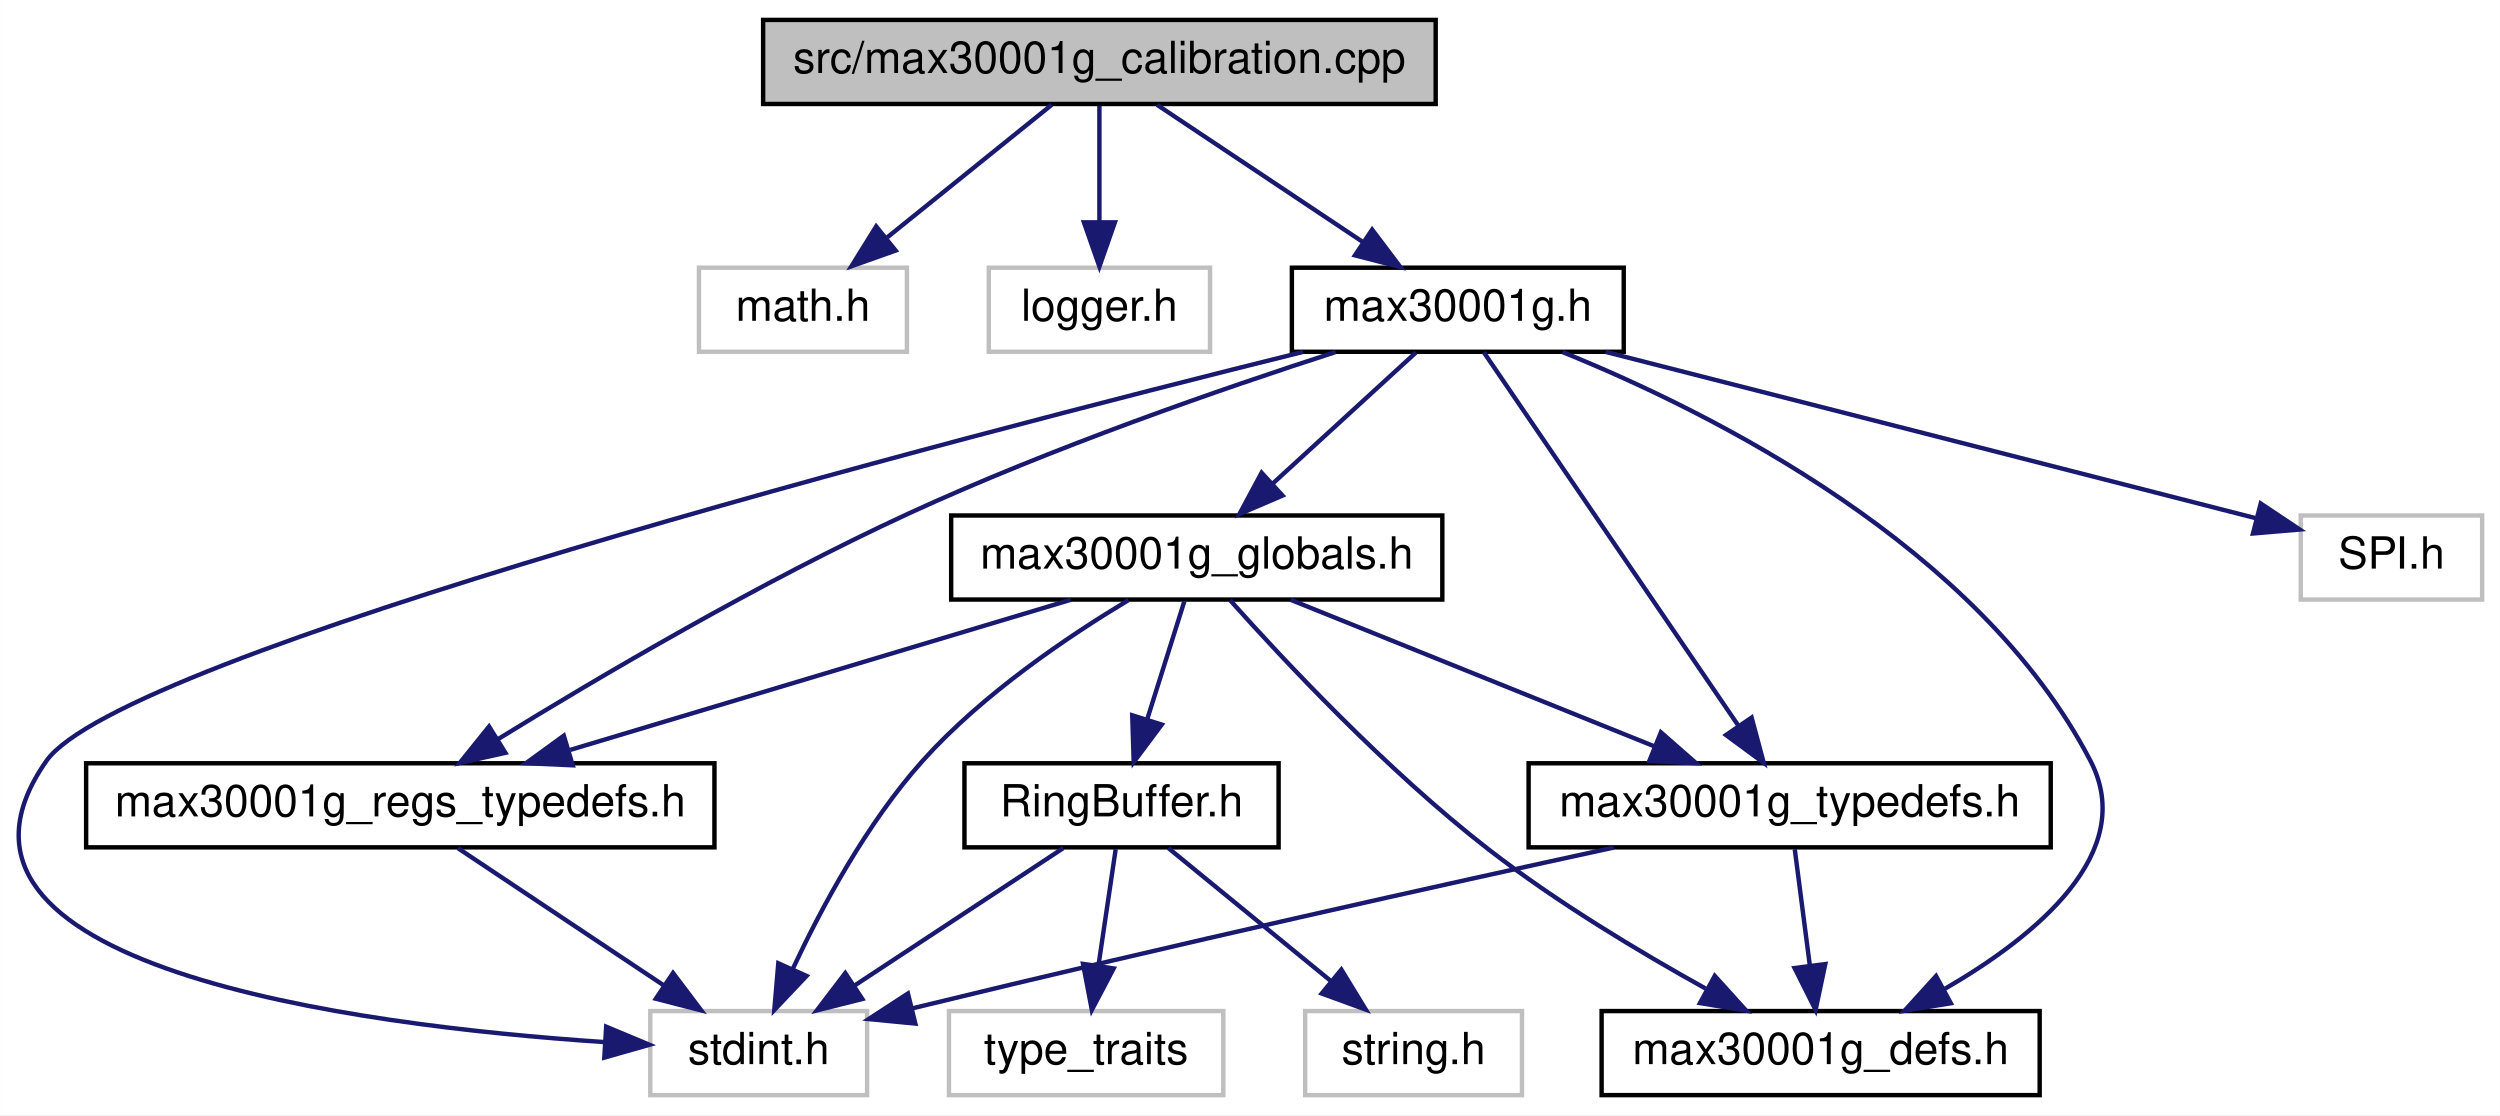
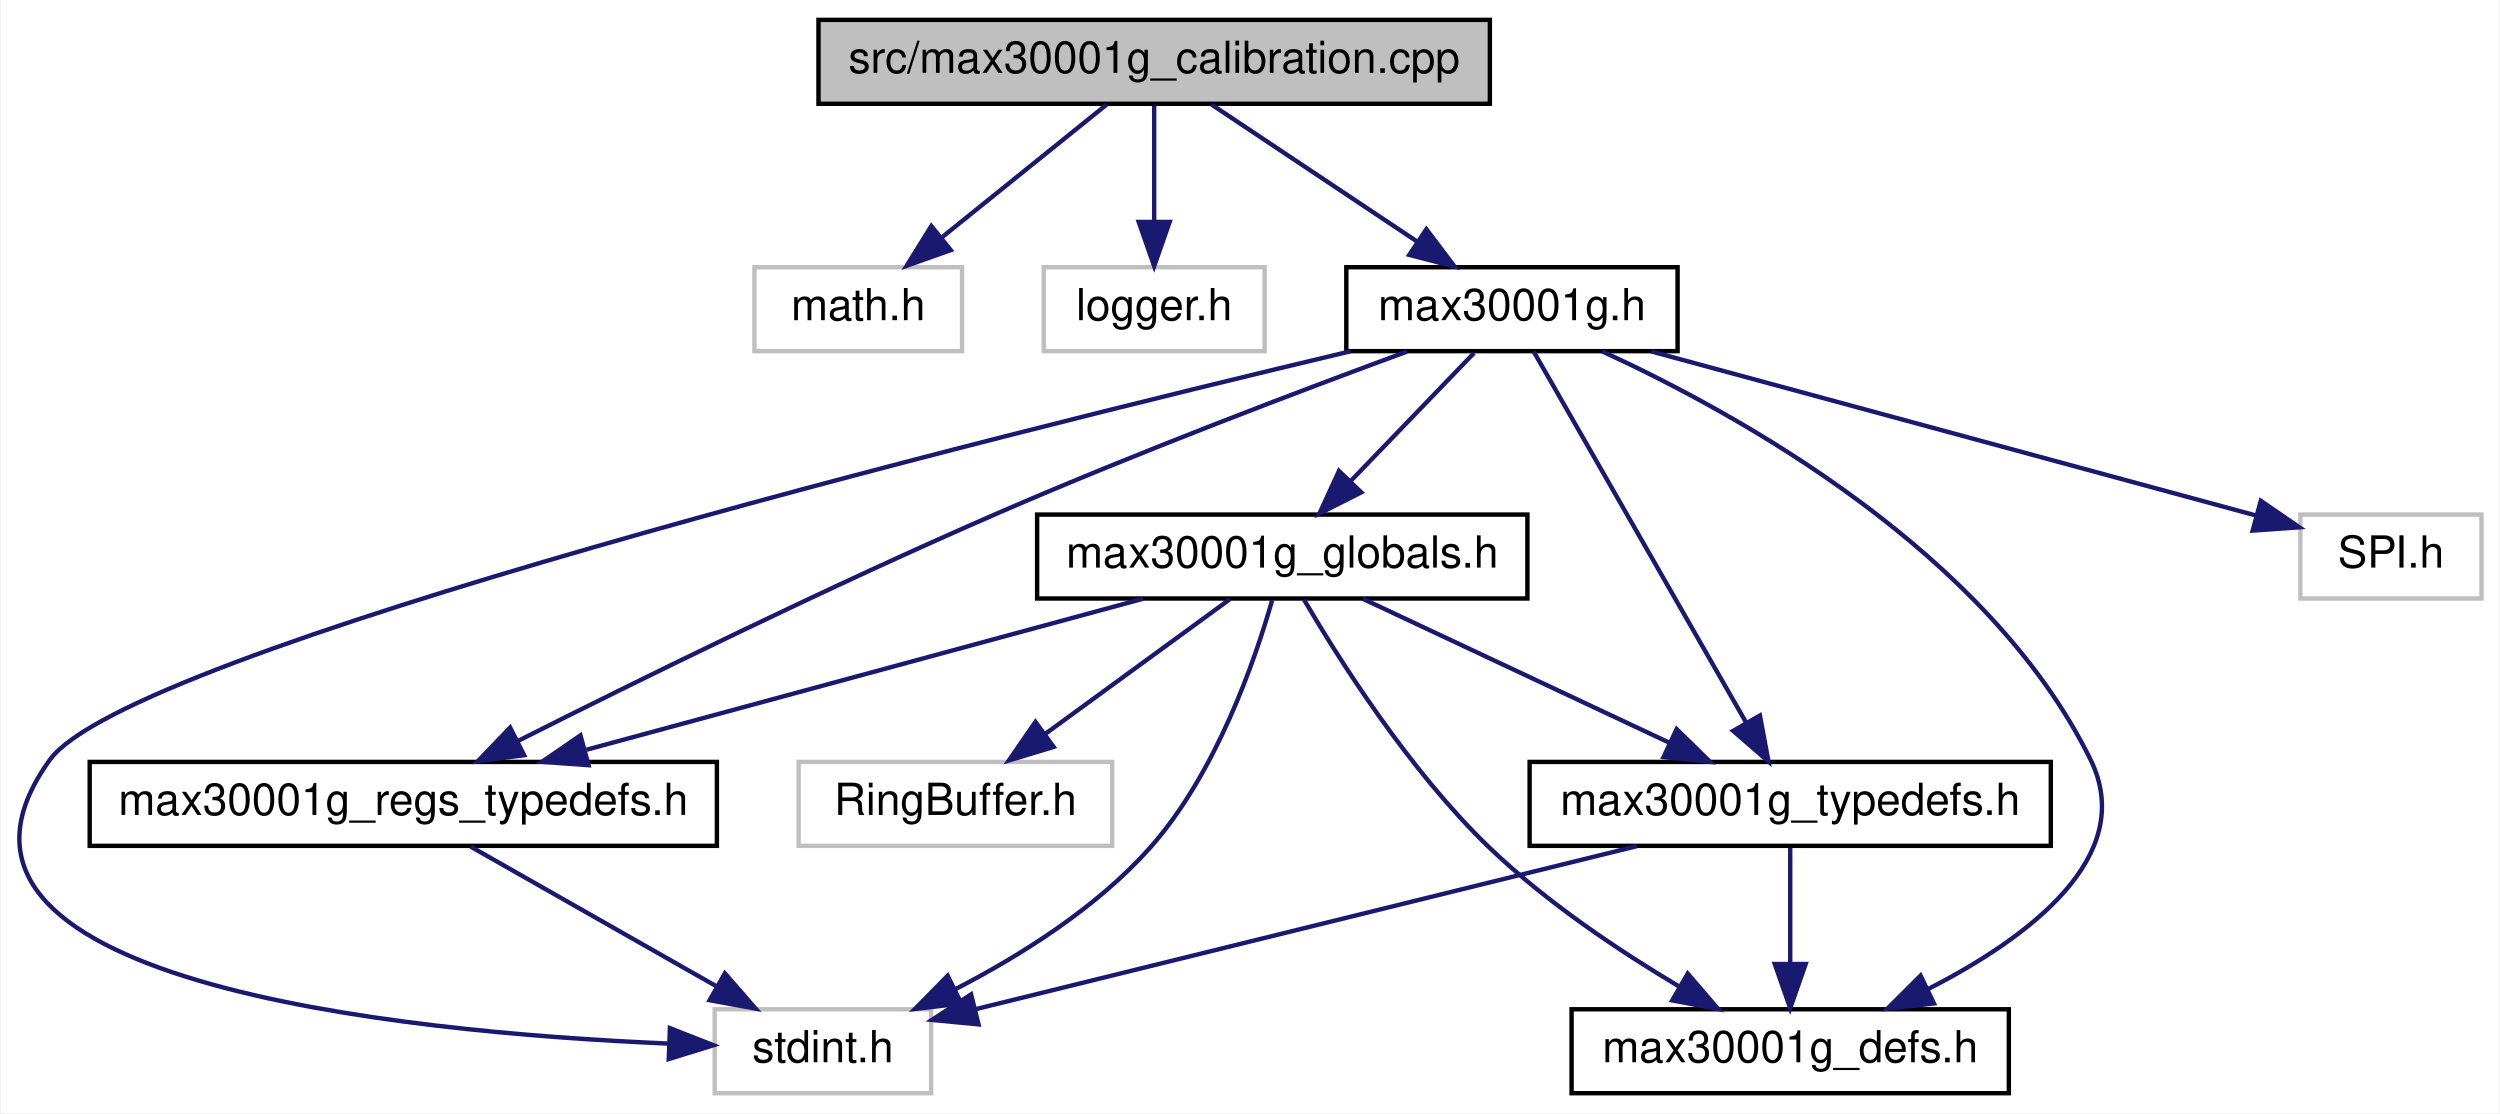
- <svg xmlns="http://www.w3.org/2000/svg" xmlns:xlink="http://www.w3.org/1999/xlink" width="565pt" height="252pt" viewBox="0.00 0.00 564.93 252.00">
+ <svg xmlns="http://www.w3.org/2000/svg" xmlns:xlink="http://www.w3.org/1999/xlink" width="566pt" height="252pt" viewBox="0.00 0.00 565.61 252.00">
  <g id="graph0" class="graph" transform="scale(1 1) rotate(0) translate(4 248)">
-     <polygon fill="white" stroke="transparent" points="-4,4 -4,-248 560.93,-248 560.93,4 -4,4" />
+     <polygon fill="white" stroke="transparent" points="-4,4 -4,-248 561.61,-248 561.61,4 -4,4" />
    <g id="node1" class="node">
      <g id="a_node1">
        <a xlink:title=" ">
-           <polygon fill="#bfbfbf" stroke="black" points="168.43,-224.5 168.43,-243.5 320.43,-243.5 320.43,-224.5 168.43,-224.5" />
-           <text text-anchor="middle" x="244.43" y="-231.5" font-family="Helvetica,sans-Serif" font-size="10.00">src/max30001g_calibration.cpp</text>
+           <polygon fill="#bfbfbf" stroke="black" points="181.11,-224.5 181.11,-243.5 333.11,-243.5 333.11,-224.5 181.11,-224.5" />
+           <text text-anchor="middle" x="257.11" y="-231.5" font-family="Helvetica,sans-Serif" font-size="10.00">src/max30001g_calibration.cpp</text>
        </a>
      </g>
    </g>
    <g id="node2" class="node">
      <g id="a_node2">
        <a xlink:title=" ">
-           <polygon fill="white" stroke="#bfbfbf" points="153.93,-168.5 153.93,-187.5 200.93,-187.5 200.93,-168.5 153.93,-168.5" />
-           <text text-anchor="middle" x="177.43" y="-175.5" font-family="Helvetica,sans-Serif" font-size="10.00">math.h</text>
+           <polygon fill="white" stroke="#bfbfbf" points="166.61,-168.5 166.61,-187.5 213.61,-187.5 213.61,-168.5 166.61,-168.5" />
+           <text text-anchor="middle" x="190.11" y="-175.5" font-family="Helvetica,sans-Serif" font-size="10.00">math.h</text>
        </a>
      </g>
    </g>
    <g id="edge1" class="edge">
-       <path fill="none" stroke="midnightblue" d="M233.66,-224.32C223.66,-216.26 208.54,-204.08 196.5,-194.37" />
-       <polygon fill="midnightblue" stroke="midnightblue" points="198.37,-191.38 188.39,-187.83 193.98,-196.83 198.37,-191.38" />
+       <path fill="none" stroke="midnightblue" d="M246.34,-224.32C236.34,-216.26 221.22,-204.08 209.18,-194.37" />
+       <polygon fill="midnightblue" stroke="midnightblue" points="211.05,-191.38 201.07,-187.83 206.66,-196.83 211.05,-191.38" />
    </g>
    <g id="node3" class="node">
      <g id="a_node3">
        <a xlink:title=" ">
-           <polygon fill="white" stroke="#bfbfbf" points="219.43,-168.5 219.43,-187.5 269.43,-187.5 269.43,-168.5 219.43,-168.5" />
-           <text text-anchor="middle" x="244.43" y="-175.5" font-family="Helvetica,sans-Serif" font-size="10.00">logger.h</text>
+           <polygon fill="white" stroke="#bfbfbf" points="232.11,-168.5 232.11,-187.5 282.11,-187.5 282.11,-168.5 232.11,-168.5" />
+           <text text-anchor="middle" x="257.11" y="-175.5" font-family="Helvetica,sans-Serif" font-size="10.00">logger.h</text>
        </a>
      </g>
    </g>
    <g id="edge2" class="edge">
-       <path fill="none" stroke="midnightblue" d="M244.43,-224.08C244.43,-217.01 244.43,-206.86 244.43,-197.99" />
-       <polygon fill="midnightblue" stroke="midnightblue" points="247.93,-197.75 244.43,-187.75 240.93,-197.75 247.93,-197.75" />
+       <path fill="none" stroke="midnightblue" d="M257.11,-224.08C257.11,-217.01 257.11,-206.86 257.11,-197.99" />
+       <polygon fill="midnightblue" stroke="midnightblue" points="260.61,-197.75 257.11,-187.75 253.61,-197.75 260.61,-197.75" />
    </g>
    <g id="node4" class="node">
      <g id="a_node4">
        <a xlink:href="max30001g_8h.html" target="_top" xlink:title=" ">
-           <polygon fill="white" stroke="black" points="287.93,-168.5 287.93,-187.5 362.93,-187.5 362.93,-168.5 287.93,-168.5" />
-           <text text-anchor="middle" x="325.43" y="-175.5" font-family="Helvetica,sans-Serif" font-size="10.00">max30001g.h</text>
+           <polygon fill="white" stroke="black" points="300.61,-168.5 300.61,-187.5 375.61,-187.5 375.61,-168.5 300.61,-168.5" />
+           <text text-anchor="middle" x="338.11" y="-175.5" font-family="Helvetica,sans-Serif" font-size="10.00">max30001g.h</text>
        </a>
      </g>
    </g>
    <g id="edge3" class="edge">
-       <path fill="none" stroke="midnightblue" d="M257.44,-224.32C269.96,-215.98 289.11,-203.21 303.9,-193.35" />
-       <polygon fill="midnightblue" stroke="midnightblue" points="306.07,-196.11 312.45,-187.65 302.18,-190.29 306.07,-196.11" />
+       <path fill="none" stroke="midnightblue" d="M270.12,-224.32C282.64,-215.98 301.79,-203.21 316.58,-193.35" />
+       <polygon fill="midnightblue" stroke="midnightblue" points="318.74,-196.11 325.12,-187.65 314.86,-190.29 318.74,-196.11" />
    </g>
    <g id="node5" class="node">
      <g id="a_node5">
        <a xlink:title=" ">
-           <polygon fill="white" stroke="#bfbfbf" points="142.93,-0.5 142.93,-19.5 191.93,-19.5 191.93,-0.5 142.93,-0.5" />
-           <text text-anchor="middle" x="167.43" y="-7.5" font-family="Helvetica,sans-Serif" font-size="10.00">stdint.h</text>
+           <polygon fill="white" stroke="#bfbfbf" points="157.61,-0.5 157.61,-19.5 206.61,-19.5 206.61,-0.5 157.61,-0.5" />
+           <text text-anchor="middle" x="182.11" y="-7.5" font-family="Helvetica,sans-Serif" font-size="10.00">stdint.h</text>
        </a>
      </g>
    </g>
    <g id="edge4" class="edge">
-       <path fill="none" stroke="midnightblue" d="M290.49,-168.48C211.2,-148.79 23.19,-99.99 6.43,-76 -26.02,-29.58 75.89,-16.28 132.41,-12.5" />
-       <polygon fill="midnightblue" stroke="midnightblue" points="132.96,-15.97 142.73,-11.88 132.54,-8.98 132.96,-15.97" />
+       <path fill="none" stroke="midnightblue" d="M301.59,-168.48C219.24,-148.89 24.82,-100.49 7.11,-76 -29.18,-25.84 86.13,-14.34 147,-11.74" />
+       <polygon fill="midnightblue" stroke="midnightblue" points="147.47,-15.23 157.33,-11.36 147.21,-8.23 147.47,-15.23" />
    </g>
    <g id="node6" class="node">
      <g id="a_node6">
        <a xlink:title=" ">
-           <polygon fill="white" stroke="#bfbfbf" points="515.93,-112.5 515.93,-131.5 556.93,-131.5 556.93,-112.5 515.93,-112.5" />
-           <text text-anchor="middle" x="536.43" y="-119.5" font-family="Helvetica,sans-Serif" font-size="10.00">SPI.h</text>
+           <polygon fill="white" stroke="#bfbfbf" points="516.61,-112.5 516.61,-131.5 557.61,-131.5 557.61,-112.5 516.61,-112.5" />
+           <text text-anchor="middle" x="537.11" y="-119.5" font-family="Helvetica,sans-Serif" font-size="10.00">SPI.h</text>
        </a>
      </g>
    </g>
    <g id="edge5" class="edge">
-       <path fill="none" stroke="midnightblue" d="M358.84,-168.47C394.25,-159.43 451.78,-144.73 501.43,-132 502.87,-131.63 504.35,-131.25 505.84,-130.87" />
-       <polygon fill="midnightblue" stroke="midnightblue" points="506.89,-134.21 515.7,-128.33 505.14,-127.43 506.89,-134.21" />
+       <path fill="none" stroke="midnightblue" d="M369.64,-168.44C407.2,-158.25 469.53,-141.34 506.63,-131.27" />
+       <polygon fill="midnightblue" stroke="midnightblue" points="507.64,-134.62 516.38,-128.62 505.81,-127.87 507.64,-134.62" />
    </g>
    <g id="node7" class="node">
      <g id="a_node7">
        <a xlink:href="max30001g__defs_8h.html" target="_top" xlink:title=" ">
-           <polygon fill="white" stroke="black" points="357.93,-0.5 357.93,-19.5 456.93,-19.5 456.93,-0.5 357.93,-0.5" />
-           <text text-anchor="middle" x="407.43" y="-7.5" font-family="Helvetica,sans-Serif" font-size="10.00">max30001g_defs.h</text>
+           <polygon fill="white" stroke="black" points="351.61,-0.5 351.61,-19.5 450.61,-19.5 450.61,-0.5 351.61,-0.5" />
+           <text text-anchor="middle" x="401.11" y="-7.5" font-family="Helvetica,sans-Serif" font-size="10.00">max30001g_defs.h</text>
        </a>
      </g>
    </g>
    <g id="edge6" class="edge">
-       <path fill="none" stroke="midnightblue" d="M349.1,-168.43C382.79,-154.78 443.26,-124.58 468.43,-76 479.15,-55.29 456.11,-36.44 435.34,-24.43" />
-       <polygon fill="midnightblue" stroke="midnightblue" points="436.85,-21.27 426.39,-19.57 433.51,-27.42 436.85,-21.27" />
+       <path fill="none" stroke="midnightblue" d="M358.58,-168.43C389.25,-154.34 445.98,-123.03 469.11,-76 479.87,-54.1 454.91,-35.62 432.25,-24.03" />
+       <polygon fill="midnightblue" stroke="midnightblue" points="433.65,-20.82 423.12,-19.64 430.62,-27.13 433.65,-20.82" />
    </g>
    <g id="node8" class="node">
      <g id="a_node8">
        <a xlink:href="max30001g__regs__typedefs_8h.html" target="_top" xlink:title=" ">
-           <polygon fill="white" stroke="black" points="15.43,-56.5 15.43,-75.5 157.43,-75.5 157.43,-56.5 15.43,-56.5" />
-           <text text-anchor="middle" x="86.43" y="-63.5" font-family="Helvetica,sans-Serif" font-size="10.00">max30001g_regs_typedefs.h</text>
+           <polygon fill="white" stroke="black" points="16.11,-56.5 16.11,-75.5 158.11,-75.5 158.11,-56.5 16.11,-56.5" />
+           <text text-anchor="middle" x="87.11" y="-63.5" font-family="Helvetica,sans-Serif" font-size="10.00">max30001g_regs_typedefs.h</text>
        </a>
      </g>
    </g>
    <g id="edge7" class="edge">
-       <path fill="none" stroke="midnightblue" d="M297.81,-168.44C272.33,-160.21 233.67,-146.84 201.43,-132 167.92,-116.58 131.12,-94.88 108.39,-80.88" />
-       <polygon fill="midnightblue" stroke="midnightblue" points="110.19,-77.87 99.85,-75.56 106.49,-83.81 110.19,-77.87" />
+       <path fill="none" stroke="midnightblue" d="M314.33,-168.4C290.73,-159.72 253.61,-145.67 222.11,-132 183.64,-115.31 140.09,-93.86 113.11,-80.27" />
+       <polygon fill="midnightblue" stroke="midnightblue" points="114.46,-77.03 103.96,-75.64 111.3,-83.28 114.46,-77.03" />
    </g>
    <g id="node9" class="node">
      <g id="a_node9">
        <a xlink:href="max30001g__typedefs_8h.html" target="_top" xlink:title=" ">
-           <polygon fill="white" stroke="black" points="341.43,-56.5 341.43,-75.5 459.43,-75.5 459.43,-56.5 341.43,-56.5" />
-           <text text-anchor="middle" x="400.43" y="-63.5" font-family="Helvetica,sans-Serif" font-size="10.00">max30001g_typedefs.h</text>
+           <polygon fill="white" stroke="black" points="342.11,-56.5 342.11,-75.5 460.11,-75.5 460.11,-56.5 342.11,-56.5" />
+           <text text-anchor="middle" x="401.11" y="-63.5" font-family="Helvetica,sans-Serif" font-size="10.00">max30001g_typedefs.h</text>
        </a>
      </g>
    </g>
    <g id="edge9" class="edge">
-       <path fill="none" stroke="midnightblue" d="M331.31,-168.37C343.69,-150.22 372.61,-107.8 388.84,-83.99" />
-       <polygon fill="midnightblue" stroke="midnightblue" points="391.83,-85.83 394.57,-75.59 386.04,-81.88 391.83,-85.83" />
+       <path fill="none" stroke="midnightblue" d="M343.05,-168.37C353.4,-150.3 377.52,-108.18 391.19,-84.31" />
+       <polygon fill="midnightblue" stroke="midnightblue" points="394.25,-86.01 396.19,-75.59 388.18,-82.53 394.25,-86.01" />
    </g>
    <g id="node10" class="node">
      <g id="a_node10">
        <a xlink:href="max30001g__globals_8h.html" target="_top" xlink:title=" ">
-           <polygon fill="white" stroke="black" points="210.93,-112.5 210.93,-131.5 321.93,-131.5 321.93,-112.5 210.93,-112.5" />
-           <text text-anchor="middle" x="266.43" y="-119.5" font-family="Helvetica,sans-Serif" font-size="10.00">max30001g_globals.h</text>
+           <polygon fill="white" stroke="black" points="230.61,-112.5 230.61,-131.5 341.61,-131.5 341.61,-112.5 230.61,-112.5" />
+           <text text-anchor="middle" x="286.11" y="-119.5" font-family="Helvetica,sans-Serif" font-size="10.00">max30001g_globals.h</text>
        </a>
      </g>
    </g>
    <g id="edge12" class="edge">
-       <path fill="none" stroke="midnightblue" d="M315.95,-168.32C307.23,-160.34 294.08,-148.31 283.53,-138.65" />
-       <polygon fill="midnightblue" stroke="midnightblue" points="285.82,-136 276.08,-131.83 281.09,-141.17 285.82,-136" />
+       <path fill="none" stroke="midnightblue" d="M329.52,-168.08C321.95,-160.22 310.73,-148.57 301.59,-139.08" />
+       <polygon fill="midnightblue" stroke="midnightblue" points="303.99,-136.53 294.53,-131.75 298.95,-141.38 303.99,-136.53" />
    </g>
    <g id="edge8" class="edge">
-       <path fill="none" stroke="midnightblue" d="M99.44,-56.32C111.96,-47.98 131.11,-35.21 145.9,-25.35" />
-       <polygon fill="midnightblue" stroke="midnightblue" points="148.07,-28.11 154.45,-19.65 144.18,-22.29 148.07,-28.11" />
+       <path fill="none" stroke="midnightblue" d="M102.37,-56.32C117.33,-47.82 140.36,-34.73 157.83,-24.8" />
+       <polygon fill="midnightblue" stroke="midnightblue" points="159.92,-27.64 166.88,-19.65 156.46,-21.55 159.92,-27.64" />
    </g>
    <g id="edge10" class="edge">
-       <path fill="none" stroke="midnightblue" d="M360.68,-56.46C322.49,-48.15 262.91,-34.93 202.06,-20.09" />
-       <polygon fill="midnightblue" stroke="midnightblue" points="202.83,-16.67 192.28,-17.69 201.16,-23.47 202.83,-16.67" />
+       <path fill="none" stroke="midnightblue" d="M366.4,-56.44C325.38,-46.33 257.51,-29.59 216.58,-19.5" />
+       <polygon fill="midnightblue" stroke="midnightblue" points="217.34,-16.08 206.79,-17.09 215.66,-22.88 217.34,-16.08" />
    </g>
    <g id="edge11" class="edge">
-       <path fill="none" stroke="midnightblue" d="M401.58,-56.08C402.51,-48.93 403.85,-38.64 405,-29.69" />
-       <polygon fill="midnightblue" stroke="midnightblue" points="408.48,-30.12 406.29,-19.75 401.54,-29.22 408.48,-30.12" />
+       <path fill="none" stroke="midnightblue" d="M401.11,-56.08C401.11,-49.01 401.11,-38.86 401.11,-29.99" />
+       <polygon fill="midnightblue" stroke="midnightblue" points="404.61,-29.75 401.11,-19.75 397.61,-29.75 404.61,-29.75" />
    </g>
    <g id="edge13" class="edge">
-       <path fill="none" stroke="midnightblue" d="M250.99,-112.37C237.5,-104.27 218,-91.16 204.43,-76 191.87,-61.97 181.66,-42.97 175.18,-29.14" />
-       <polygon fill="midnightblue" stroke="midnightblue" points="178.25,-27.44 170.96,-19.74 171.86,-30.3 178.25,-27.44" />
+       <path fill="none" stroke="midnightblue" d="M283.81,-112.08C279.97,-98.61 271.16,-72.88 256.11,-56 244.04,-42.47 226.92,-31.7 212.19,-24.1" />
+       <polygon fill="midnightblue" stroke="midnightblue" points="213.45,-20.82 202.93,-19.56 210.36,-27.1 213.45,-20.82" />
    </g>
-     <g id="edge18" class="edge">
-       <path fill="none" stroke="midnightblue" d="M273.98,-112.34C285.69,-99.22 309.29,-73.92 332.43,-56 347.79,-44.1 366.53,-32.85 381.44,-24.58" />
-       <polygon fill="midnightblue" stroke="midnightblue" points="383.5,-27.45 390.61,-19.59 380.15,-21.3 383.5,-27.45" />
+     <g id="edge15" class="edge">
+       <path fill="none" stroke="midnightblue" d="M291.03,-112.24C298.78,-99 314.82,-73.55 333.11,-56 345.89,-43.74 362.42,-32.71 375.98,-24.64" />
+       <polygon fill="midnightblue" stroke="midnightblue" points="377.9,-27.58 384.81,-19.55 374.4,-21.51 377.9,-27.58" />
    </g>
-     <g id="edge20" class="edge">
-       <path fill="none" stroke="midnightblue" d="M237.91,-112.44C207.36,-103.28 158.72,-88.69 124.83,-78.52" />
-       <polygon fill="midnightblue" stroke="midnightblue" points="125.4,-75.04 114.82,-75.52 123.39,-81.74 125.4,-75.04" />
+     <g id="edge17" class="edge">
+       <path fill="none" stroke="midnightblue" d="M254.57,-112.44C220.51,-103.2 166.1,-88.44 128.59,-78.26" />
+       <polygon fill="midnightblue" stroke="midnightblue" points="129.06,-74.76 118.49,-75.52 127.22,-81.51 129.06,-74.76" />
    </g>
-     <g id="edge19" class="edge">
-       <path fill="none" stroke="midnightblue" d="M287.66,-112.44C309.81,-103.52 344.75,-89.44 369.86,-79.32" />
-       <polygon fill="midnightblue" stroke="midnightblue" points="371.33,-82.5 379.29,-75.52 368.71,-76.01 371.33,-82.5" />
+     <g id="edge16" class="edge">
+       <path fill="none" stroke="midnightblue" d="M304.33,-112.44C323,-103.68 352.26,-89.94 373.72,-79.86" />
+       <polygon fill="midnightblue" stroke="midnightblue" points="375.4,-82.93 382.97,-75.52 372.43,-76.6 375.4,-82.93" />
    </g>
    <g id="node11" class="node">
      <g id="a_node11">
-         <a xlink:href="RingBuffer_8h.html" target="_top" xlink:title=" ">
-           <polygon fill="white" stroke="black" points="213.93,-56.5 213.93,-75.5 284.93,-75.5 284.93,-56.5 213.93,-56.5" />
-           <text text-anchor="middle" x="249.43" y="-63.5" font-family="Helvetica,sans-Serif" font-size="10.00">RingBuffer.h</text>
+         <a xlink:title=" ">
+           <polygon fill="white" stroke="#bfbfbf" points="176.61,-56.5 176.61,-75.5 247.61,-75.5 247.61,-56.5 176.61,-56.5" />
+           <text text-anchor="middle" x="212.11" y="-63.5" font-family="Helvetica,sans-Serif" font-size="10.00">RingBuffer.h</text>
        </a>
      </g>
    </g>
    <g id="edge14" class="edge">
-       <path fill="none" stroke="midnightblue" d="M263.62,-112.08C261.34,-104.85 258.06,-94.41 255.22,-85.4" />
-       <polygon fill="midnightblue" stroke="midnightblue" points="258.52,-84.24 252.18,-75.75 251.85,-86.34 258.52,-84.24" />
-     </g>
-     <g id="edge16" class="edge">
-       <path fill="none" stroke="midnightblue" d="M236.25,-56.32C223.58,-47.98 204.19,-35.21 189.22,-25.35" />
-       <polygon fill="midnightblue" stroke="midnightblue" points="190.85,-22.23 180.57,-19.65 187,-28.08 190.85,-22.23" />
-     </g>
-     <g id="node12" class="node">
-       <g id="a_node12">
-         <a xlink:title=" ">
-           <polygon fill="white" stroke="#bfbfbf" points="290.93,-0.5 290.93,-19.5 339.93,-19.5 339.93,-0.5 290.93,-0.5" />
-           <text text-anchor="middle" x="315.43" y="-7.5" font-family="Helvetica,sans-Serif" font-size="10.00">string.h</text>
-         </a>
-       </g>
-     </g>
-     <g id="edge15" class="edge">
-       <path fill="none" stroke="midnightblue" d="M260.03,-56.32C269.88,-48.26 284.78,-36.08 296.64,-26.37" />
-       <polygon fill="midnightblue" stroke="midnightblue" points="299.11,-28.88 304.63,-19.83 294.67,-23.46 299.11,-28.88" />
-     </g>
-     <g id="node13" class="node">
-       <g id="a_node13">
-         <a xlink:title=" ">
-           <polygon fill="white" stroke="#bfbfbf" points="210.43,-0.5 210.43,-19.5 272.43,-19.5 272.43,-0.5 210.43,-0.5" />
-           <text text-anchor="middle" x="241.43" y="-7.5" font-family="Helvetica,sans-Serif" font-size="10.00">type_traits</text>
-         </a>
-       </g>
-     </g>
-     <g id="edge17" class="edge">
-       <path fill="none" stroke="midnightblue" d="M248.11,-56.08C247.05,-48.93 245.52,-38.64 244.2,-29.69" />
-       <polygon fill="midnightblue" stroke="midnightblue" points="247.65,-29.13 242.72,-19.75 240.73,-30.16 247.65,-29.13" />
+       <path fill="none" stroke="midnightblue" d="M274.22,-112.32C262.96,-104.11 245.82,-91.6 232.4,-81.81" />
+       <polygon fill="midnightblue" stroke="midnightblue" points="234.35,-78.9 224.21,-75.83 230.23,-84.56 234.35,-78.9" />
    </g>
  </g>
</svg>
